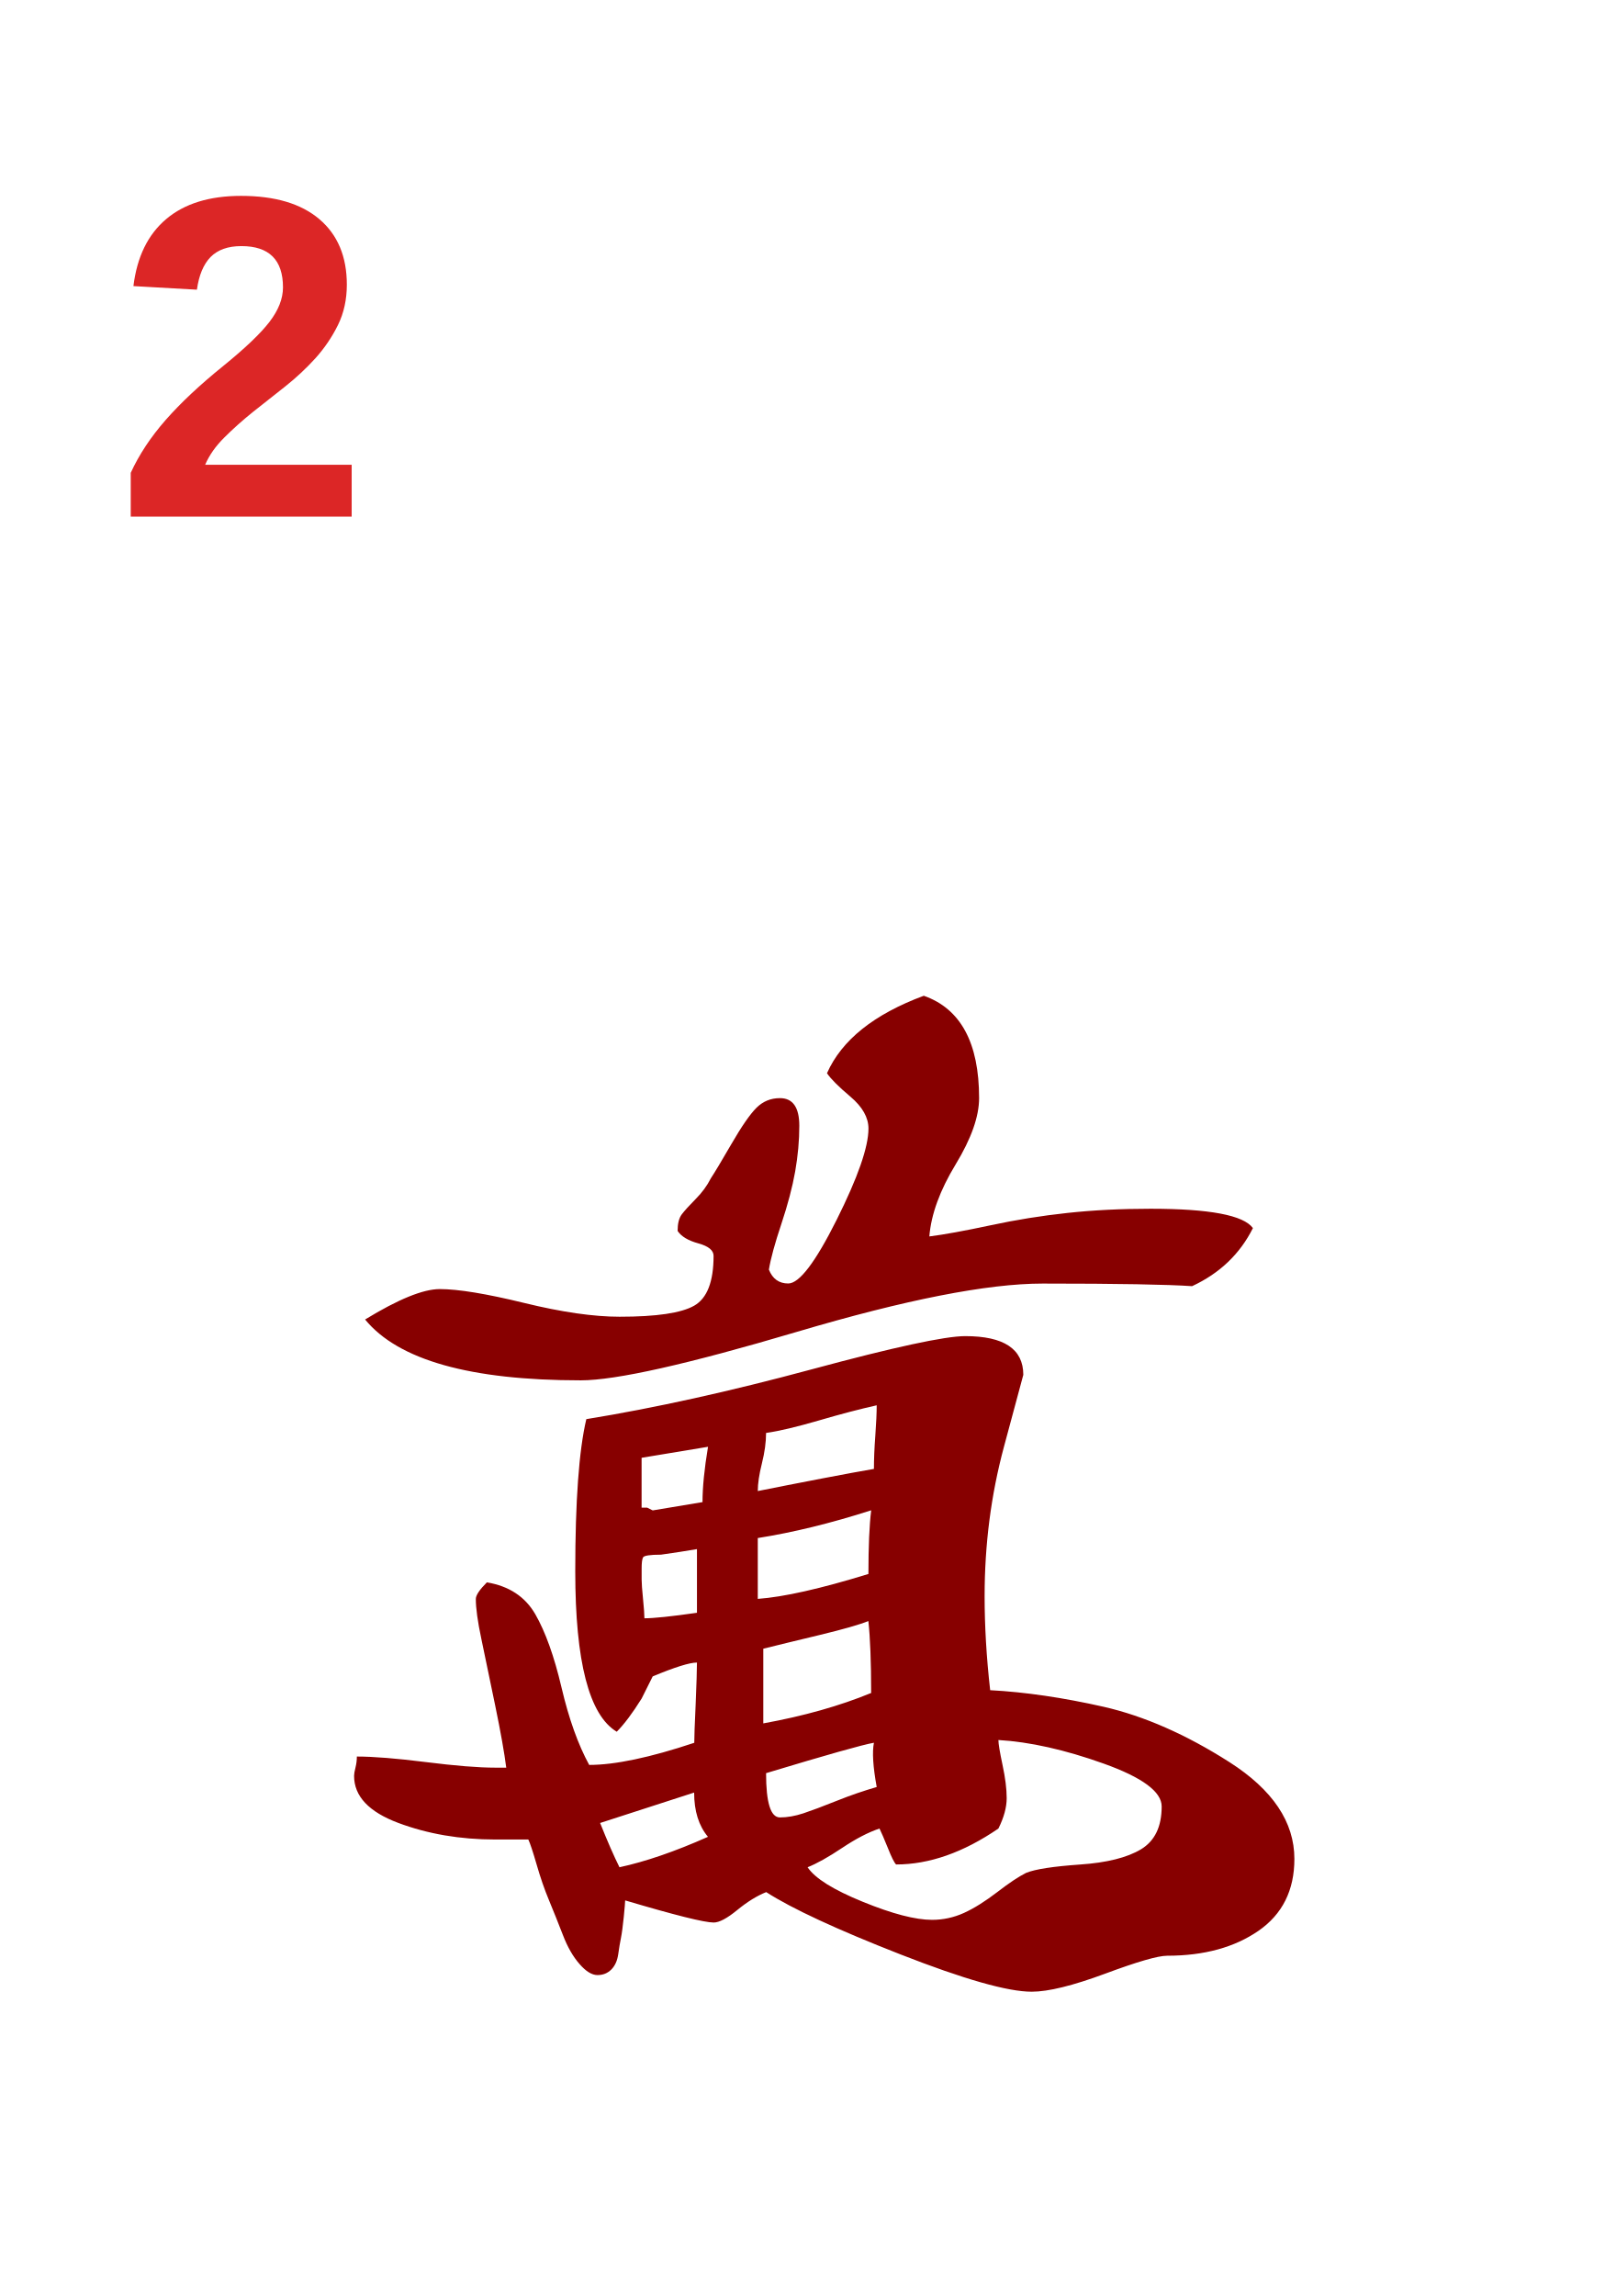
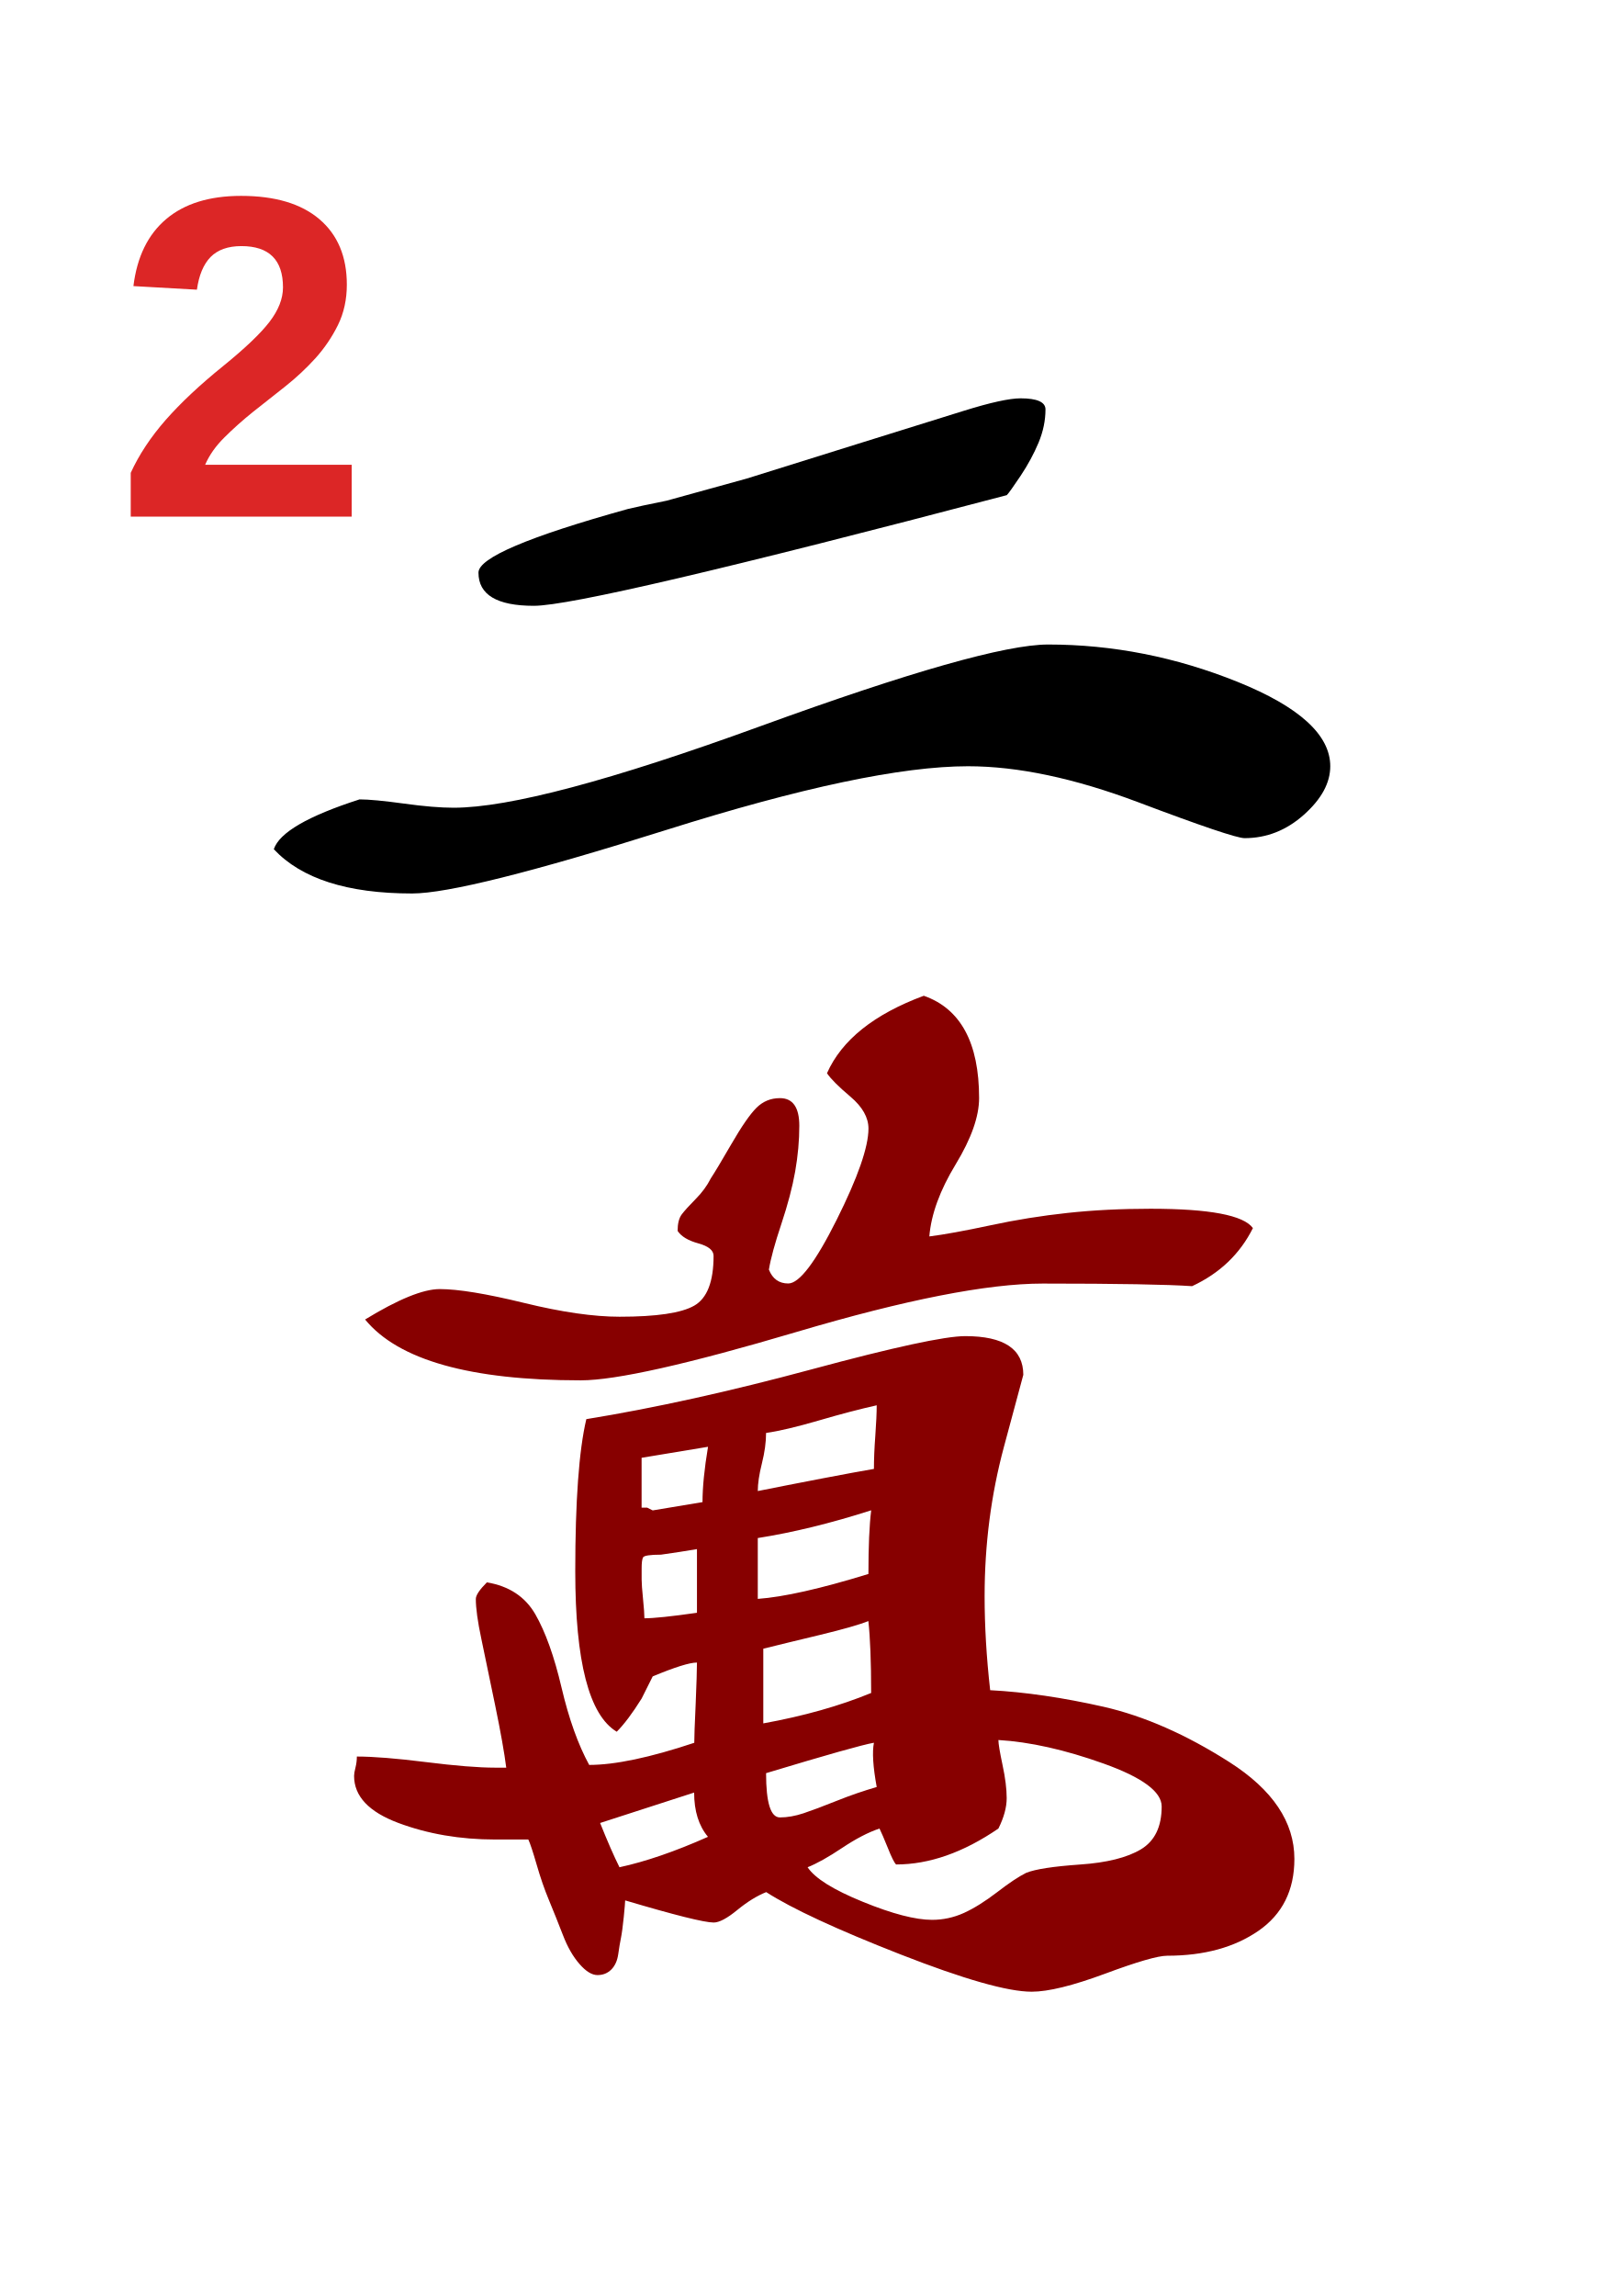
<svg xmlns="http://www.w3.org/2000/svg" version="1.1" id="图层_1" x="0px" y="0px" width="139.764" height="200" viewBox="0 0 139.764 200" enable-background="new 0 0 714 341" xml:space="preserve">
  <defs id="defs619" />
  <g transform="matrix(4.033234,0,0,4.033234,-220.9688,-33.17738)" id="g1432">
    <path fill="none" id="path8" d="M 89.439,11.811 V 54.23 c 0,0.995 -0.349,1.842 -1.045,2.539 -0.697,0.696 -1.544,1.045 -2.539,1.045 H 58.372 c -0.996,0 -1.843,-0.349 -2.54,-1.045 -0.697,-0.697 -1.045,-1.544 -1.045,-2.539 V 11.811 c 0,-0.995 0.348,-1.842 1.045,-2.539 0.697,-0.697 1.543,-1.046 2.54,-1.046 h 27.483 c 0.995,0 1.842,0.349 2.539,1.046 0.696,0.697 1.045,1.543 1.045,2.539 z M 85.854,10.018 H 58.372 c -0.518,0 -0.947,0.17 -1.285,0.508 -0.339,0.339 -0.508,0.768 -0.508,1.285 V 54.23 c 0,0.517 0.169,0.946 0.508,1.285 0.338,0.338 0.767,0.508 1.285,0.508 h 27.483 c 0.517,0 0.946,-0.17 1.285,-0.508 0.338,-0.339 0.508,-0.768 0.508,-1.285 V 11.811 c 0,-0.517 -0.17,-0.946 -0.508,-1.285 -0.34,-0.338 -0.768,-0.508 -1.286,-0.508 z" />
-     <path fill="none" id="path10" d="m 64.585,25.671 c 1.195,0 3.406,-0.587 6.632,-1.762 3.226,-1.174 5.297,-1.763 6.213,-1.763 1.394,0 2.758,0.269 4.093,0.807 1.334,0.538 2.001,1.146 2.001,1.822 0,0.358 -0.189,0.708 -0.567,1.045 -0.379,0.339 -0.807,0.508 -1.285,0.508 -0.16,0 -0.926,-0.258 -2.3,-0.777 -1.374,-0.517 -2.599,-0.776 -3.674,-0.776 -1.434,0 -3.605,0.458 -6.512,1.374 -2.908,0.917 -4.741,1.374 -5.497,1.374 -1.395,0 -2.39,-0.318 -2.987,-0.956 0.119,-0.359 0.736,-0.717 1.852,-1.076 0.199,0 0.517,0.03 0.956,0.09 0.438,0.061 0.796,0.09 1.075,0.09 z" />
-     <path fill="none" id="path12" d="m 65.123,20.593 c 0,-0.318 1.076,-0.776 3.227,-1.374 0.159,-0.039 0.438,-0.099 0.836,-0.179 0.717,-0.199 1.293,-0.358 1.732,-0.478 0.637,-0.199 1.434,-0.448 2.39,-0.747 0.956,-0.299 1.723,-0.538 2.301,-0.717 0.577,-0.18 0.986,-0.269 1.225,-0.269 0.358,0 0.538,0.081 0.538,0.239 0,0.239 -0.05,0.478 -0.149,0.717 -0.1,0.239 -0.229,0.478 -0.388,0.717 -0.16,0.239 -0.26,0.379 -0.299,0.418 -6.055,1.594 -9.46,2.39 -10.216,2.39 -0.799,0 -1.197,-0.239 -1.197,-0.717 z" />
+     <path id="path10" d="m 64.585,25.671 c 1.195,0 3.406,-0.587 6.632,-1.762 3.226,-1.174 5.297,-1.763 6.213,-1.763 1.394,0 2.758,0.269 4.093,0.807 1.334,0.538 2.001,1.146 2.001,1.822 0,0.358 -0.189,0.708 -0.567,1.045 -0.379,0.339 -0.807,0.508 -1.285,0.508 -0.16,0 -0.926,-0.258 -2.3,-0.777 -1.374,-0.517 -2.599,-0.776 -3.674,-0.776 -1.434,0 -3.605,0.458 -6.512,1.374 -2.908,0.917 -4.741,1.374 -5.497,1.374 -1.395,0 -2.39,-0.318 -2.987,-0.956 0.119,-0.359 0.736,-0.717 1.852,-1.076 0.199,0 0.517,0.03 0.956,0.09 0.438,0.061 0.796,0.09 1.075,0.09 z" />
+     <path id="path12" d="m 65.123,20.593 c 0,-0.318 1.076,-0.776 3.227,-1.374 0.159,-0.039 0.438,-0.099 0.836,-0.179 0.717,-0.199 1.293,-0.358 1.732,-0.478 0.637,-0.199 1.434,-0.448 2.39,-0.747 0.956,-0.299 1.723,-0.538 2.301,-0.717 0.577,-0.18 0.986,-0.269 1.225,-0.269 0.358,0 0.538,0.081 0.538,0.239 0,0.239 -0.05,0.478 -0.149,0.717 -0.1,0.239 -0.229,0.478 -0.388,0.717 -0.16,0.239 -0.26,0.379 -0.299,0.418 -6.055,1.594 -9.46,2.39 -10.216,2.39 -0.799,0 -1.197,-0.239 -1.197,-0.717 z" />
    <path style="fill:#870000" id="path14" d="m 69.843,44.133 c -0.16,0 -0.478,0.1 -0.956,0.299 l -0.239,0.478 c -0.199,0.319 -0.379,0.558 -0.538,0.717 -0.597,-0.358 -0.896,-1.513 -0.896,-3.465 0,-1.513 0.079,-2.608 0.239,-3.286 1.473,-0.239 3.097,-0.598 4.87,-1.076 1.771,-0.478 2.877,-0.717 3.316,-0.717 0.836,0 1.254,0.279 1.254,0.836 l -0.418,1.553 c -0.279,1.036 -0.418,2.112 -0.418,3.227 0,0.637 0.039,1.314 0.12,2.031 0.756,0.04 1.573,0.16 2.45,0.358 0.875,0.2 1.782,0.598 2.718,1.195 0.936,0.598 1.404,1.295 1.404,2.091 0,0.678 -0.259,1.195 -0.776,1.553 -0.519,0.358 -1.175,0.538 -1.972,0.538 -0.2,0 -0.648,0.13 -1.344,0.389 -0.697,0.258 -1.225,0.388 -1.583,0.388 -0.518,0 -1.463,-0.269 -2.838,-0.807 -1.374,-0.538 -2.34,-0.986 -2.897,-1.344 -0.2,0.08 -0.409,0.209 -0.627,0.388 -0.219,0.18 -0.389,0.269 -0.508,0.269 -0.2,0 -0.836,-0.159 -1.912,-0.478 0,0.041 -0.011,0.16 -0.03,0.358 -0.021,0.2 -0.04,0.349 -0.06,0.448 -0.021,0.1 -0.04,0.219 -0.06,0.358 -0.02,0.14 -0.07,0.249 -0.149,0.329 -0.081,0.08 -0.179,0.12 -0.299,0.12 -0.12,0 -0.25,-0.08 -0.388,-0.239 -0.14,-0.159 -0.26,-0.368 -0.359,-0.627 -0.1,-0.258 -0.2,-0.508 -0.299,-0.747 -0.1,-0.239 -0.189,-0.498 -0.269,-0.777 -0.081,-0.278 -0.14,-0.457 -0.179,-0.538 h -0.717 c -0.757,0 -1.454,-0.12 -2.091,-0.358 -0.638,-0.239 -0.956,-0.577 -0.956,-1.016 0,-0.039 0.009,-0.099 0.03,-0.179 0.02,-0.08 0.03,-0.159 0.03,-0.239 0.359,0 0.856,0.04 1.494,0.12 0.637,0.08 1.135,0.12 1.494,0.12 h 0.239 c -0.04,-0.318 -0.12,-0.767 -0.239,-1.344 -0.119,-0.577 -0.219,-1.055 -0.298,-1.434 -0.081,-0.378 -0.12,-0.667 -0.12,-0.866 0,-0.079 0.08,-0.199 0.239,-0.358 0.478,0.08 0.826,0.309 1.045,0.687 0.218,0.379 0.408,0.906 0.567,1.583 0.159,0.678 0.359,1.235 0.598,1.673 0.557,0 1.314,-0.159 2.27,-0.478 0,-0.119 0.009,-0.397 0.03,-0.836 0.018,-0.439 0.028,-0.738 0.028,-0.897 z m 7.468,-8.185 c -1.195,0 -2.968,0.349 -5.317,1.045 -2.351,0.697 -3.904,1.045 -4.66,1.045 -2.39,0 -3.943,-0.438 -4.66,-1.314 0.717,-0.438 1.254,-0.657 1.613,-0.657 0.398,0 1.005,0.1 1.822,0.299 0.816,0.2 1.503,0.298 2.062,0.298 0.796,0 1.334,-0.079 1.613,-0.239 0.278,-0.159 0.418,-0.517 0.418,-1.076 0,-0.119 -0.11,-0.209 -0.329,-0.269 -0.219,-0.06 -0.369,-0.149 -0.448,-0.269 0,-0.159 0.03,-0.278 0.09,-0.358 0.06,-0.079 0.159,-0.188 0.298,-0.329 0.139,-0.139 0.249,-0.289 0.329,-0.448 0.079,-0.12 0.229,-0.368 0.448,-0.747 0.219,-0.378 0.398,-0.637 0.538,-0.777 0.14,-0.139 0.308,-0.209 0.508,-0.209 0.278,0 0.418,0.2 0.418,0.597 0,0.319 -0.03,0.648 -0.089,0.986 -0.06,0.339 -0.16,0.717 -0.299,1.135 -0.14,0.418 -0.23,0.747 -0.269,0.986 0.08,0.2 0.219,0.299 0.418,0.299 0.239,0 0.587,-0.458 1.046,-1.375 0.458,-0.916 0.687,-1.573 0.687,-1.971 0,-0.239 -0.13,-0.468 -0.388,-0.687 -0.26,-0.219 -0.429,-0.389 -0.508,-0.508 0.318,-0.717 1.016,-1.274 2.091,-1.673 0.796,0.279 1.195,1.016 1.195,2.21 0,0.398 -0.169,0.876 -0.508,1.434 -0.339,0.559 -0.528,1.076 -0.567,1.554 0.318,-0.04 0.756,-0.12 1.314,-0.239 0.557,-0.12 1.115,-0.209 1.673,-0.269 0.557,-0.06 1.155,-0.09 1.792,-0.09 1.274,0 2.011,0.14 2.211,0.418 -0.279,0.558 -0.717,0.977 -1.314,1.254 -0.52,-0.036 -1.596,-0.056 -3.228,-0.056 z m -9.56,11.65 c 0.159,0.398 0.299,0.717 0.418,0.956 0.557,-0.12 1.195,-0.338 1.912,-0.657 -0.2,-0.239 -0.299,-0.557 -0.299,-0.956 z m 0.896,-7.887 v 1.076 h 0.12 l 0.12,0.06 1.076,-0.179 c 0,-0.318 0.039,-0.717 0.119,-1.195 z m 1.196,1.972 c -0.239,0.041 -0.499,0.081 -0.777,0.12 -0.239,0 -0.369,0.021 -0.388,0.06 -0.021,0.041 -0.03,0.12 -0.03,0.239 0,0.08 0,0.16 0,0.239 0,0.081 0.01,0.219 0.03,0.418 0.02,0.2 0.03,0.339 0.03,0.418 0.199,0 0.577,-0.039 1.135,-0.119 z m 1.493,-2.509 c 0,0.2 -0.03,0.418 -0.09,0.658 -0.06,0.239 -0.089,0.438 -0.089,0.597 0.397,-0.08 0.856,-0.169 1.374,-0.269 0.517,-0.099 0.896,-0.169 1.135,-0.209 0,-0.199 0.009,-0.438 0.03,-0.717 0.02,-0.278 0.03,-0.498 0.03,-0.657 -0.358,0.08 -0.776,0.189 -1.254,0.329 -0.478,0.139 -0.857,0.229 -1.136,0.268 z m -0.179,2.27 v 1.314 c 0.557,-0.04 1.354,-0.219 2.39,-0.538 0,-0.598 0.02,-1.055 0.06,-1.375 -0.877,0.281 -1.694,0.48 -2.45,0.599 z m 0.119,2.39 v 1.613 c 0.876,-0.159 1.652,-0.378 2.33,-0.657 0,-0.677 -0.021,-1.195 -0.06,-1.553 -0.2,0.08 -0.548,0.179 -1.045,0.299 -0.498,0.119 -0.906,0.219 -1.225,0.298 z m 0.06,2.688 c 0,0.638 0.099,0.956 0.299,0.956 0.159,0 0.329,-0.03 0.508,-0.089 0.179,-0.06 0.418,-0.149 0.717,-0.269 0.299,-0.12 0.587,-0.218 0.866,-0.299 -0.08,-0.438 -0.1,-0.756 -0.06,-0.956 -0.239,0.041 -1.015,0.26 -2.33,0.657 z m 5.019,-0.716 c 0,0.081 0.03,0.26 0.089,0.538 0.06,0.279 0.09,0.519 0.09,0.717 0,0.2 -0.06,0.418 -0.179,0.657 -0.757,0.518 -1.494,0.776 -2.21,0.776 -0.041,-0.039 -0.1,-0.159 -0.179,-0.358 -0.081,-0.199 -0.14,-0.338 -0.18,-0.418 -0.239,0.08 -0.508,0.219 -0.806,0.418 -0.299,0.2 -0.548,0.339 -0.747,0.418 0.159,0.239 0.558,0.488 1.195,0.747 0.637,0.26 1.135,0.389 1.494,0.389 0.239,0 0.468,-0.05 0.688,-0.149 0.218,-0.099 0.457,-0.249 0.717,-0.448 0.258,-0.199 0.467,-0.338 0.627,-0.418 0.199,-0.08 0.587,-0.139 1.166,-0.18 0.577,-0.039 1.015,-0.149 1.314,-0.328 0.299,-0.18 0.448,-0.488 0.448,-0.926 0,-0.318 -0.418,-0.627 -1.254,-0.926 -0.836,-0.299 -1.596,-0.469 -2.273,-0.509 z" />
  </g>
  <text x="10" y="45" font-family="Arial, sans-serif" font-size="40" font-weight="bold" fill="#dc2626" stroke="none">2</text>
</svg>
